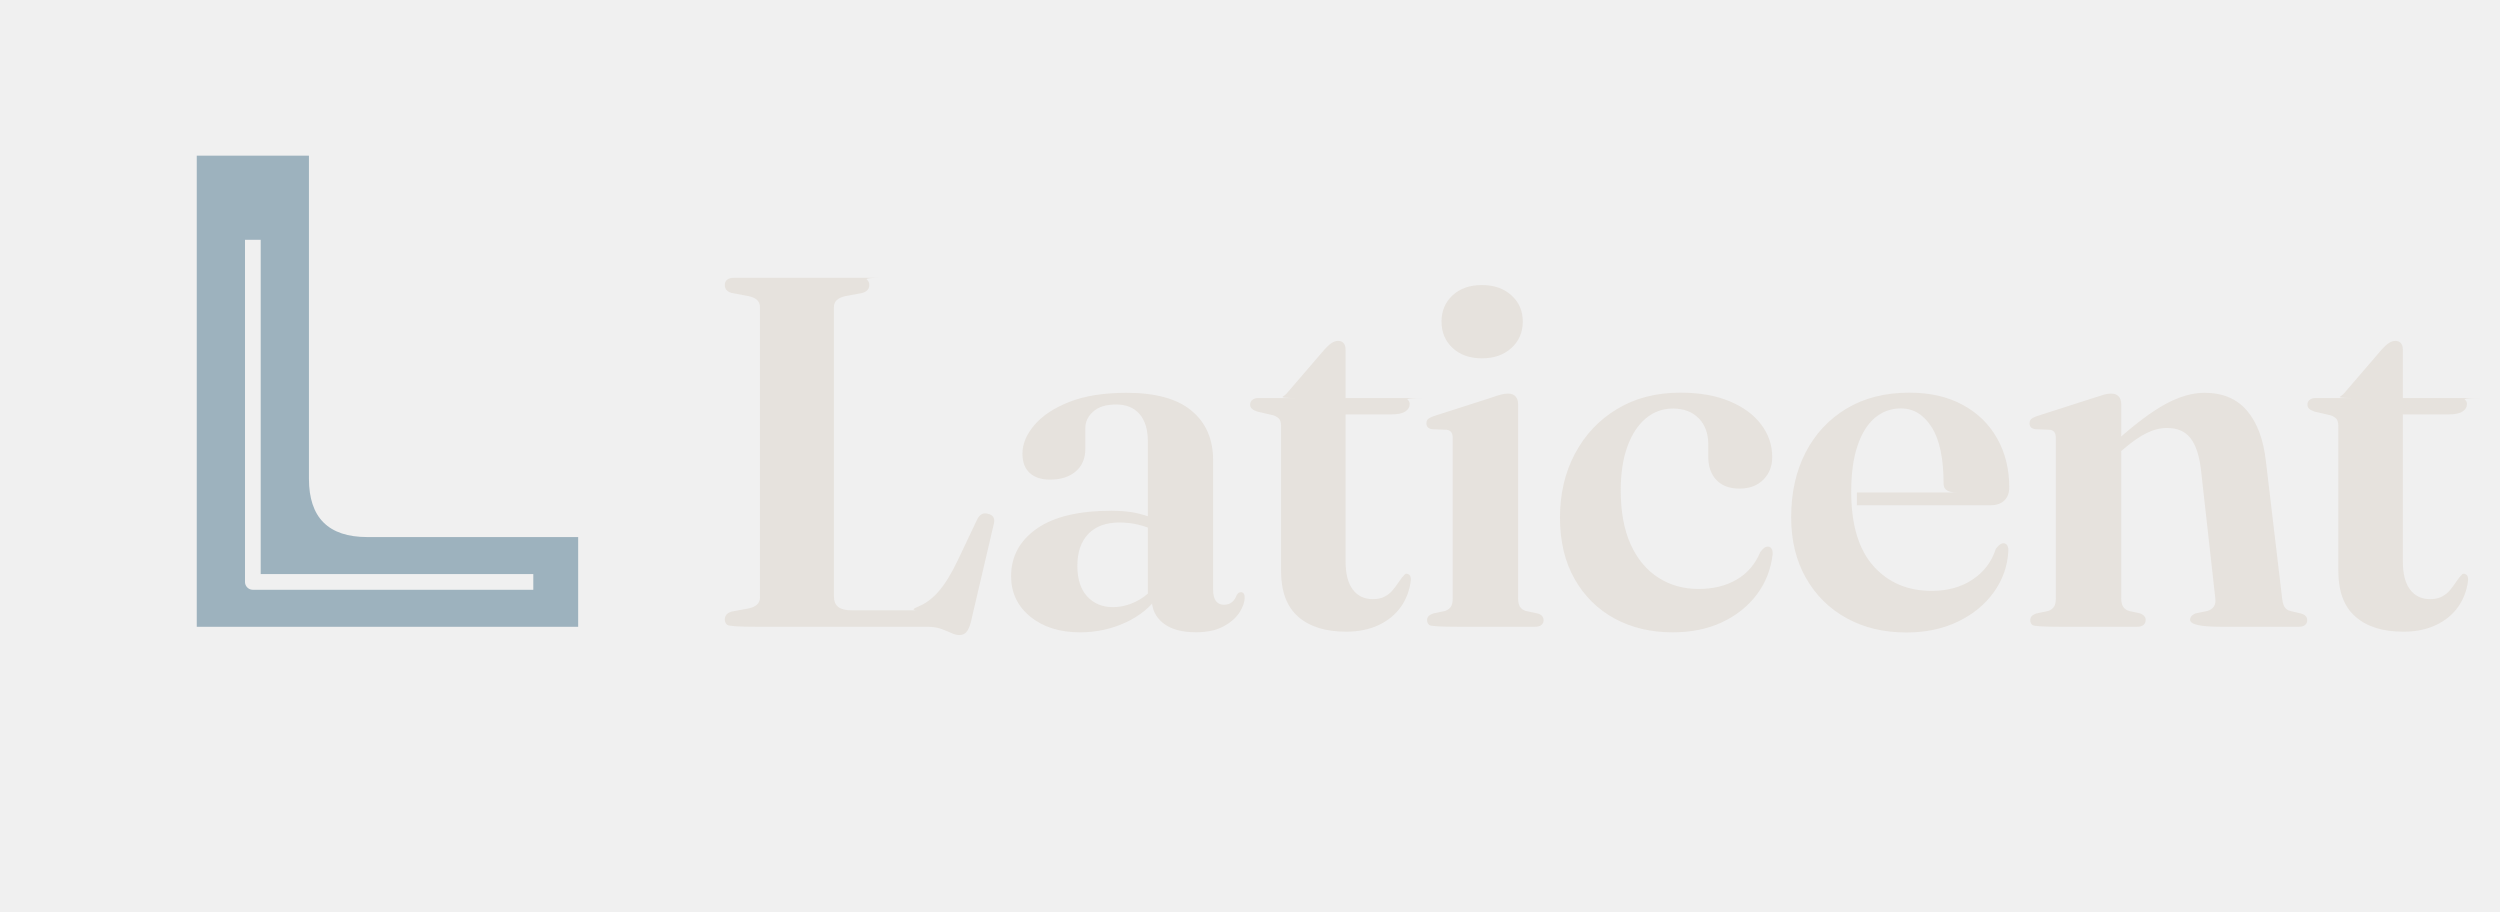
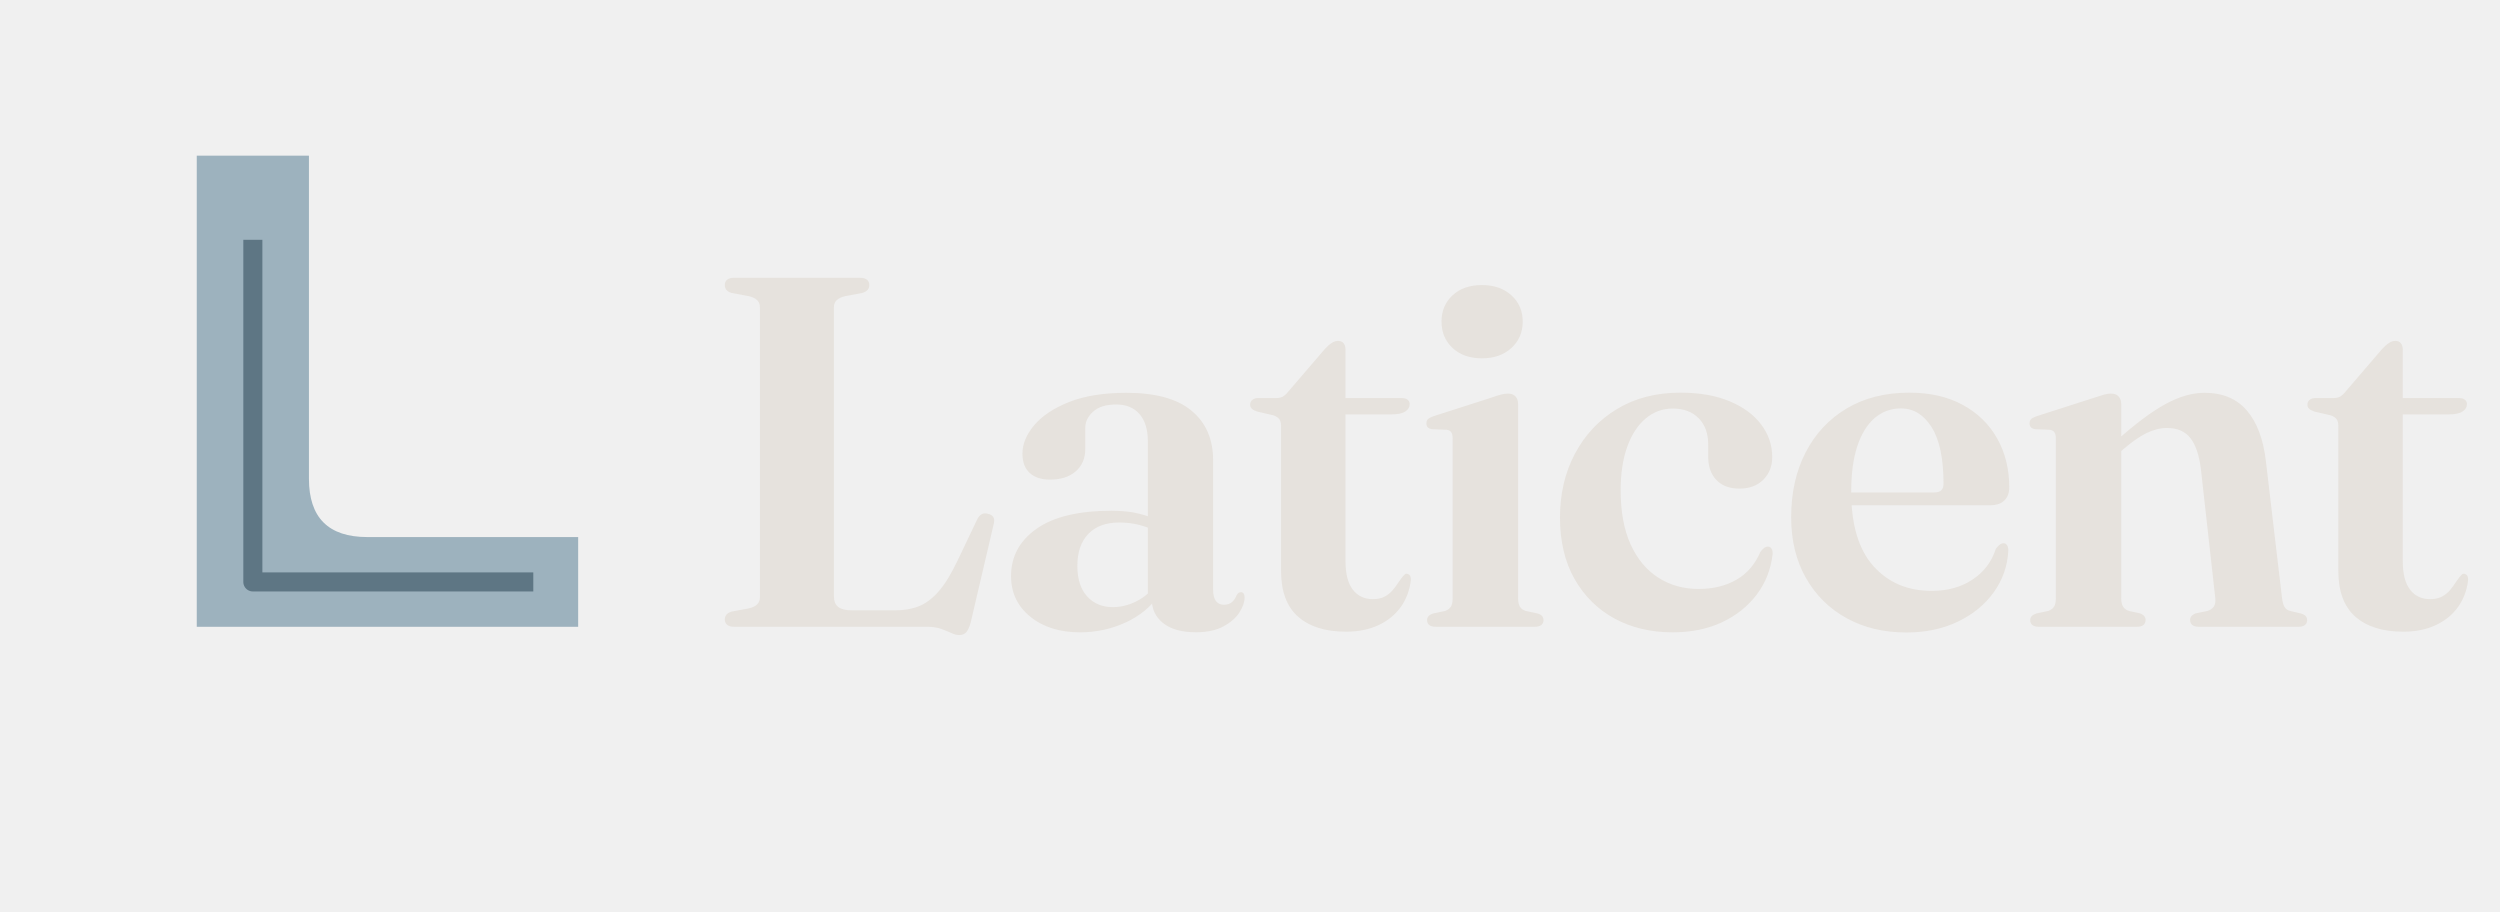
<svg xmlns="http://www.w3.org/2000/svg" viewBox="0 0 351 128" fill="none">
-   <style>.sf{fill:#9DB2BE}</style>
  <g transform="translate(4.0 6.89) scale(0.7875)">
-     <mask id="laticent-cut-lockup" maskUnits="userSpaceOnUse" x="0" y="0" width="128" height="128">
-       <rect width="128" height="128" fill="#fff" />
-       <path d="M40.00 34.00 L40.00 95.00 L90.00 95.00" fill="none" stroke-width="2.80" stroke-linecap="butt" stroke-linejoin="round" stroke="#000" />
-     </mask>
-     <path d="M30.00 19.00 L50.00 19.00 L50.00 76.60 Q50.00 87.00 60.40 87.00 L98.00 87.00 L98.00 103.00 L30.00 103.00 Z" class="sf" mask="url(#laticent-cut-lockup)" />
+     <clipPath id="laticent-cut-lockup">
+       <path d="M30.00 19.00 L50.00 19.00 L50.00 76.60 Q50.00 87.00 60.40 87.00 L98.00 87.00 L98.00 103.00 L30.00 103.00 Z" />
+     </clipPath>
+     <path d="M30.00 19.00 L50.00 19.00 L50.00 76.60 Q50.00 87.00 60.40 87.00 L98.00 87.00 L98.00 103.00 L30.00 103.00 Z" fill="#9DB2BE" />
+     <g clip-path="url(#laticent-cut-lockup)">
+       <path d="M40.00 34.00 L40.00 95.00 L90.00 95.00" fill="none" stroke-width="3.40" stroke-linecap="butt" stroke-linejoin="round" stroke="#5E7684" />
+     </g>
  </g>
  <g transform="translate(101.76 88.0)">
-     <path d="M19.27 -46.86 16.92 -46.42Q16.12 -46.24 15.72 -45.86Q15.32 -45.49 15.32 -44.86V-4.31Q15.32 -3.23 15.95 -2.77Q16.58 -2.31 17.83 -2.31H27.08Q25.84 -2.31 27.29 -2.90Q28.74 -3.49 30.06 -5.01Q31.37 -6.52 32.73 -9.37L35.42 -15.04Q35.68 -15.58 36.06 -15.80Q36.44 -16.01 36.95 -15.86Q37.50 -15.75 37.72 -15.37Q37.94 -15.00 37.74 -14.31L34.54 -0.62Q34.28 0.33 33.92 0.74Q33.57 1.16 32.92 1.16Q32.40 1.16 31.79 0.87Q31.18 0.59 30.37 0.29Q29.56 0.00 28.37 0.00H4.44Q0.66 0.00 0.33 -0.28Q-0.00 -0.57 -0.00 -1.01Q-0.00 -1.87 0.99 -2.14L3.36 -2.58Q4.16 -2.76 4.55 -3.14Q4.94 -3.51 4.94 -4.14V-44.86Q4.94 -45.49 4.55 -45.86Q4.16 -46.24 3.36 -46.42L0.99 -46.86Q-0.00 -47.13 -0.00 -47.99Q-0.00 -48.45 0.33 -48.73Q0.66 -49.00 1.33 -49.00H22.04Q19.63 -49.00 19.96 -48.73Q20.29 -48.45 20.29 -47.99Q20.29 -47.13 19.27 -46.86ZM59.94 -3.92V-4.48L59.40 -4.42V-26.01Q59.40 -28.51 58.24 -29.86Q57.07 -31.21 54.95 -31.21Q52.82 -31.21 51.72 -30.21Q50.62 -29.22 50.62 -27.91V-24.96Q50.62 -22.98 49.28 -21.82Q47.94 -20.66 45.66 -20.66Q43.83 -20.66 42.81 -21.60Q41.79 -22.54 41.79 -24.31Q41.79 -26.34 43.46 -28.31Q45.12 -30.28 48.37 -31.57Q51.62 -32.85 56.40 -32.85Q62.53 -32.85 65.54 -30.33Q68.56 -27.82 68.56 -23.39V-5.21Q68.56 -4.12 68.97 -3.60Q69.38 -3.09 70.07 -3.09Q70.76 -3.09 71.21 -3.46Q71.66 -3.84 71.86 -4.42Q71.97 -4.62 72.11 -4.74Q72.25 -4.86 72.46 -4.86Q72.72 -4.86 72.86 -4.66Q72.99 -4.45 72.99 -4.11Q72.99 -3.15 72.27 -2.02Q71.55 -0.89 70.03 -0.06Q68.51 0.77 66.15 0.77Q63.16 0.77 61.55 -0.51Q59.94 -1.79 59.94 -3.92ZM40.20 -7.12Q40.20 -11.23 43.78 -13.76Q47.35 -16.29 54.31 -16.29Q56.54 -16.29 58.17 -15.88Q59.79 -15.47 61.04 -14.84L60.51 -13.45Q59.32 -14.03 58.08 -14.33Q56.83 -14.64 55.37 -14.64Q52.59 -14.64 51.04 -13.04Q49.50 -11.43 49.50 -8.56Q49.50 -5.77 50.88 -4.26Q52.27 -2.76 54.47 -2.76Q56.16 -2.76 57.76 -3.56Q59.36 -4.36 60.45 -5.79L61.04 -4.53Q59.27 -1.98 56.27 -0.60Q53.28 0.78 49.88 0.78Q45.60 0.78 42.90 -1.42Q40.20 -3.61 40.20 -7.12ZM77.02 -29.69 74.77 -30.21Q74.23 -30.39 74.00 -30.62Q73.76 -30.85 73.76 -31.18Q73.76 -31.60 74.07 -31.86Q74.39 -32.11 74.86 -32.11H80.49Q77.96 -32.11 78.34 -32.31Q78.72 -32.52 79.15 -33.06L84.24 -38.98Q84.74 -39.54 85.20 -39.84Q85.67 -40.14 86.10 -40.14Q86.62 -40.14 86.89 -39.81Q87.16 -39.49 87.16 -38.89V-9.17Q87.16 -6.55 88.18 -5.22Q89.19 -3.88 90.99 -3.88Q92.00 -3.88 92.67 -4.25Q93.35 -4.62 93.80 -5.17Q94.26 -5.73 94.67 -6.35Q95.07 -6.97 95.54 -7.42Q95.86 -7.51 96.11 -7.29Q96.35 -7.07 96.32 -6.53Q96.07 -4.41 94.91 -2.78Q93.75 -1.15 91.78 -0.23Q89.82 0.69 87.23 0.69Q82.90 0.69 80.50 -1.42Q78.10 -3.53 78.10 -7.85V-28.19Q78.10 -28.84 77.86 -29.16Q77.61 -29.48 77.02 -29.69ZM83.85 -29.82 83.96 -32.11H98.14Q95.57 -32.11 95.87 -31.88Q96.16 -31.66 96.16 -31.26Q96.16 -30.64 95.55 -30.23Q94.94 -29.82 93.61 -29.82ZM111.38 -31.29V-4.02Q111.38 -3.22 111.65 -2.80Q111.92 -2.39 112.47 -2.22L114.03 -1.89Q114.53 -1.77 114.74 -1.52Q114.96 -1.27 114.96 -0.91Q114.96 -0.51 114.65 -0.25Q114.34 0.00 113.71 0.00H102.93Q99.21 0.00 98.91 -0.25Q98.60 -0.51 98.60 -0.91Q98.60 -1.27 98.81 -1.49Q99.02 -1.72 99.46 -1.87L101.12 -2.22Q101.68 -2.42 101.94 -2.81Q102.20 -3.20 102.20 -4.02V-26.45Q102.20 -27.04 102.00 -27.32Q101.79 -27.60 101.35 -27.66L99.30 -27.74Q98.88 -27.81 98.70 -28.01Q98.51 -28.21 98.51 -28.56Q98.51 -28.96 98.74 -29.17Q98.98 -29.38 99.55 -29.58L107.56 -32.15Q108.49 -32.49 109.01 -32.61Q109.53 -32.74 109.93 -32.74Q110.68 -32.74 111.03 -32.33Q111.38 -31.93 111.38 -31.29ZM106.30 -37.69Q103.75 -37.69 102.19 -39.14Q100.63 -40.59 100.63 -42.85Q100.63 -45.10 102.19 -46.54Q103.75 -47.98 106.30 -47.98Q108.85 -47.98 110.44 -46.54Q112.04 -45.10 112.04 -42.85Q112.04 -40.59 110.44 -39.14Q108.85 -37.69 106.30 -37.69ZM147.06 -23.81Q147.06 -21.91 145.82 -20.66Q144.58 -19.40 142.45 -19.40Q140.38 -19.40 139.23 -20.60Q138.08 -21.81 138.08 -23.88V-25.62Q138.08 -27.91 136.74 -29.27Q135.40 -30.64 133.12 -30.64Q130.96 -30.64 129.30 -29.25Q127.65 -27.86 126.72 -25.29Q125.79 -22.72 125.79 -19.15Q125.79 -14.64 127.19 -11.56Q128.59 -8.48 131.07 -6.90Q133.54 -5.31 136.72 -5.31Q139.79 -5.31 142.04 -6.61Q144.30 -7.91 145.39 -10.50Q145.74 -10.95 145.97 -11.11Q146.21 -11.26 146.47 -11.26Q146.81 -11.24 146.98 -10.94Q147.15 -10.64 147.12 -10.17Q146.74 -6.96 144.87 -4.49Q142.99 -2.02 139.98 -0.62Q136.98 0.78 133.08 0.78Q128.51 0.78 124.94 -1.15Q121.37 -3.09 119.32 -6.70Q117.26 -10.32 117.26 -15.34Q117.26 -20.35 119.37 -24.31Q121.47 -28.28 125.27 -30.57Q129.06 -32.87 134.15 -32.87Q138.20 -32.87 141.08 -31.66Q143.96 -30.46 145.51 -28.40Q147.06 -26.35 147.06 -23.81ZM180.34 -19.57Q180.34 -18.40 179.65 -17.73Q178.97 -17.06 177.65 -17.06H158.95V-18.86H172.95Q171.12 -18.86 171.12 -20.07Q171.12 -25.39 169.45 -28.02Q167.77 -30.66 165.14 -30.66Q163.04 -30.66 161.47 -29.33Q159.90 -28.00 159.03 -25.40Q158.15 -22.80 158.15 -18.98Q158.15 -12.02 161.27 -8.53Q164.38 -5.04 169.46 -5.04Q172.78 -5.04 175.17 -6.62Q177.57 -8.19 178.46 -10.96Q178.81 -11.41 179.06 -11.57Q179.30 -11.73 179.52 -11.73Q179.87 -11.73 180.06 -11.42Q180.24 -11.11 180.21 -10.61Q180.04 -7.45 178.16 -4.84Q176.29 -2.24 173.12 -0.72Q169.95 0.80 165.89 0.80Q161.14 0.80 157.50 -1.21Q153.86 -3.21 151.79 -6.86Q149.72 -10.50 149.72 -15.36Q149.72 -20.56 151.75 -24.48Q153.78 -28.41 157.50 -30.64Q161.22 -32.87 166.31 -32.87Q170.67 -32.87 173.82 -31.15Q176.97 -29.44 178.65 -26.43Q180.34 -23.42 180.34 -19.57ZM196.06 -31.29V-4.02Q196.06 -3.22 196.33 -2.81Q196.60 -2.40 197.15 -2.22L198.69 -1.89Q199.49 -1.58 199.49 -0.98Q199.49 0.00 198.24 0.00H187.61Q183.89 0.00 183.59 -0.25Q183.29 -0.51 183.29 -0.91Q183.29 -1.27 183.49 -1.49Q183.70 -1.72 184.15 -1.87L185.81 -2.22Q186.36 -2.42 186.62 -2.81Q186.88 -3.20 186.88 -4.02V-26.45Q186.88 -27.04 186.68 -27.32Q186.48 -27.60 186.04 -27.66L183.98 -27.74Q183.57 -27.81 183.38 -28.01Q183.19 -28.21 183.19 -28.56Q183.19 -28.96 183.43 -29.17Q183.66 -29.38 184.23 -29.58L192.24 -32.15Q193.16 -32.45 193.67 -32.60Q194.18 -32.74 194.65 -32.74Q195.35 -32.74 195.71 -32.33Q196.06 -31.93 196.06 -31.29ZM195.17 -23.89 194.12 -24.98 195.44 -26.17Q199.42 -29.72 202.31 -31.29Q205.20 -32.85 207.75 -32.85Q211.58 -32.85 213.71 -30.35Q215.85 -27.85 216.37 -23.27L218.63 -4.17Q218.71 -3.28 218.97 -2.82Q219.23 -2.35 219.83 -2.21L221.27 -1.87Q221.76 -1.74 221.96 -1.50Q222.17 -1.27 222.17 -0.91Q222.17 -0.51 221.87 -0.25Q221.57 0.00 220.94 0.00H210.09Q205.73 0.00 205.73 -0.98Q205.73 -1.57 206.52 -1.89L208.15 -2.22Q208.77 -2.40 209.07 -2.85Q209.38 -3.30 209.25 -4.17L207.25 -22.10Q206.90 -25.04 205.79 -26.48Q204.67 -27.91 202.51 -27.91Q201.08 -27.91 199.63 -27.20Q198.17 -26.48 196.51 -25.05ZM225.46 -29.69 223.21 -30.21Q222.67 -30.39 222.44 -30.62Q222.20 -30.85 222.20 -31.18Q222.20 -31.60 222.51 -31.86Q222.83 -32.11 223.30 -32.11H228.93Q226.40 -32.11 226.78 -32.31Q227.16 -32.52 227.59 -33.06L232.68 -38.98Q233.18 -39.54 233.64 -39.84Q234.11 -40.14 234.54 -40.14Q235.06 -40.14 235.33 -39.81Q235.60 -39.49 235.60 -38.89V-9.17Q235.60 -6.55 236.62 -5.22Q237.63 -3.88 239.43 -3.88Q240.44 -3.88 241.11 -4.25Q241.79 -4.62 242.24 -5.17Q242.70 -5.73 243.11 -6.35Q243.51 -6.97 243.98 -7.42Q244.30 -7.51 244.55 -7.29Q244.79 -7.07 244.76 -6.53Q244.51 -4.41 243.35 -2.78Q242.19 -1.15 240.22 -0.23Q238.26 0.69 235.67 0.69Q231.34 0.69 228.94 -1.42Q226.54 -3.53 226.54 -7.85V-28.19Q226.54 -28.84 226.30 -29.16Q226.05 -29.48 225.46 -29.69ZM232.29 -29.82 232.40 -32.11H246.58Q244.01 -32.11 244.31 -31.88Q244.60 -31.66 244.60 -31.26Q244.60 -30.64 243.99 -30.23Q243.38 -29.82 242.05 -29.82Z" fill="#E6E2DD" />
+     <path d="M19.26 -46.86 16.91 -46.42Q16.12 -46.24 15.72 -45.86Q15.32 -45.49 15.32 -44.86V-4.31Q15.32 -3.23 15.95 -2.77Q16.58 -2.31 17.83 -2.31H23.97Q25.84 -2.31 27.29 -2.90Q28.74 -3.49 30.06 -5.01Q31.37 -6.52 32.72 -9.37L35.42 -15.04Q35.68 -15.58 36.06 -15.80Q36.44 -16.01 36.95 -15.86Q37.50 -15.75 37.72 -15.37Q37.93 -15.00 37.73 -14.31L34.53 -0.62Q34.27 0.33 33.92 0.74Q33.57 1.16 32.92 1.16Q32.39 1.16 31.79 0.87Q31.18 0.59 30.36 0.29Q29.55 0.00 28.37 0.00H1.32Q0.66 0.00 0.33 -0.28Q0.00 -0.57 0.00 -1.01Q0.00 -1.87 0.99 -2.14L3.36 -2.58Q4.15 -2.76 4.54 -3.14Q4.93 -3.51 4.93 -4.14V-44.86Q4.93 -45.49 4.54 -45.86Q4.15 -46.24 3.36 -46.42L0.99 -46.86Q0.00 -47.13 0.00 -47.99Q0.00 -48.45 0.33 -48.73Q0.66 -49.00 1.32 -49.00H18.93Q19.63 -49.00 19.96 -48.73Q20.29 -48.45 20.29 -47.99Q20.29 -47.13 19.26 -46.86ZM59.94 -3.92V-4.48L59.40 -4.42V-26.01Q59.40 -28.51 58.23 -29.86Q57.07 -31.21 54.95 -31.21Q52.82 -31.21 51.72 -30.21Q50.61 -29.22 50.61 -27.91V-24.96Q50.61 -22.98 49.27 -21.82Q47.93 -20.66 45.66 -20.66Q43.83 -20.66 42.81 -21.60Q41.79 -22.54 41.79 -24.31Q41.79 -26.34 43.45 -28.31Q45.12 -30.28 48.37 -31.57Q51.61 -32.85 56.39 -32.85Q62.52 -32.85 65.54 -30.33Q68.56 -27.82 68.56 -23.39V-5.21Q68.56 -4.12 68.97 -3.60Q69.38 -3.09 70.07 -3.09Q70.76 -3.09 71.20 -3.46Q71.65 -3.84 71.85 -4.42Q71.97 -4.62 72.11 -4.74Q72.25 -4.86 72.46 -4.86Q72.72 -4.86 72.85 -4.66Q72.98 -4.45 72.98 -4.11Q72.98 -3.15 72.26 -2.02Q71.54 -0.89 70.02 -0.06Q68.50 0.77 66.15 0.77Q63.16 0.77 61.55 -0.51Q59.94 -1.79 59.94 -3.92ZM40.19 -7.12Q40.19 -11.23 43.77 -13.76Q47.35 -16.29 54.31 -16.29Q56.53 -16.29 58.16 -15.88Q59.79 -15.47 61.04 -14.84L60.50 -13.45Q59.31 -14.03 58.07 -14.33Q56.83 -14.64 55.36 -14.64Q52.58 -14.64 51.04 -13.04Q49.50 -11.43 49.50 -8.56Q49.50 -5.77 50.88 -4.26Q52.26 -2.76 54.47 -2.76Q56.16 -2.76 57.76 -3.56Q59.36 -4.36 60.44 -5.79L61.04 -4.53Q59.27 -1.98 56.27 -0.60Q53.27 0.78 49.88 0.78Q45.59 0.78 42.89 -1.42Q40.19 -3.61 40.19 -7.12ZM77.02 -29.69 74.77 -30.21Q74.23 -30.39 73.99 -30.62Q73.76 -30.85 73.76 -31.18Q73.76 -31.60 74.07 -31.86Q74.38 -32.11 74.86 -32.11H77.38Q77.95 -32.11 78.34 -32.31Q78.72 -32.52 79.15 -33.06L84.23 -38.98Q84.73 -39.54 85.20 -39.84Q85.66 -40.14 86.09 -40.14Q86.61 -40.14 86.88 -39.81Q87.15 -39.49 87.15 -38.89V-9.17Q87.15 -6.55 88.17 -5.22Q89.19 -3.88 90.99 -3.88Q92.00 -3.88 92.67 -4.25Q93.34 -4.62 93.80 -5.17Q94.26 -5.73 94.66 -6.35Q95.06 -6.97 95.54 -7.42Q95.86 -7.51 96.11 -7.29Q96.35 -7.07 96.32 -6.53Q96.07 -4.41 94.91 -2.78Q93.74 -1.15 91.78 -0.23Q89.81 0.69 87.22 0.69Q82.89 0.69 80.49 -1.42Q78.10 -3.53 78.10 -7.85V-28.19Q78.10 -28.84 77.85 -29.16Q77.61 -29.48 77.02 -29.69ZM83.84 -29.82 83.95 -32.11H95.03Q95.57 -32.11 95.86 -31.88Q96.16 -31.66 96.16 -31.26Q96.16 -30.64 95.55 -30.23Q94.94 -29.82 93.61 -29.82ZM111.38 -31.29V-4.02Q111.38 -3.22 111.65 -2.80Q111.91 -2.39 112.47 -2.22L114.03 -1.89Q114.52 -1.77 114.74 -1.52Q114.95 -1.27 114.95 -0.91Q114.95 -0.51 114.64 -0.25Q114.33 0.00 113.71 0.00H99.81Q99.20 0.00 98.90 -0.25Q98.60 -0.51 98.60 -0.91Q98.60 -1.27 98.81 -1.49Q99.01 -1.72 99.46 -1.87L101.12 -2.22Q101.67 -2.42 101.93 -2.81Q102.19 -3.20 102.19 -4.02V-26.45Q102.19 -27.04 101.99 -27.32Q101.79 -27.60 101.35 -27.66L99.29 -27.74Q98.88 -27.81 98.69 -28.01Q98.51 -28.21 98.51 -28.56Q98.51 -28.96 98.74 -29.17Q98.97 -29.38 99.55 -29.58L107.56 -32.15Q108.49 -32.49 109.01 -32.61Q109.53 -32.74 109.92 -32.74Q110.67 -32.74 111.03 -32.33Q111.38 -31.93 111.38 -31.29ZM106.30 -37.69Q103.74 -37.69 102.18 -39.14Q100.63 -40.59 100.63 -42.85Q100.63 -45.10 102.18 -46.54Q103.74 -47.98 106.30 -47.98Q108.85 -47.98 110.44 -46.54Q112.03 -45.10 112.03 -42.85Q112.03 -40.59 110.44 -39.14Q108.85 -37.69 106.30 -37.69ZM147.06 -23.81Q147.06 -21.91 145.82 -20.66Q144.57 -19.40 142.44 -19.40Q140.38 -19.40 139.23 -20.60Q138.07 -21.81 138.07 -23.88V-25.62Q138.07 -27.91 136.74 -29.27Q135.40 -30.64 133.11 -30.64Q130.95 -30.64 129.30 -29.25Q127.64 -27.86 126.71 -25.29Q125.78 -22.72 125.78 -19.15Q125.78 -14.64 127.18 -11.56Q128.59 -8.48 131.06 -6.90Q133.54 -5.31 136.71 -5.31Q139.78 -5.31 142.04 -6.61Q144.29 -7.91 145.39 -10.50Q145.73 -10.95 145.97 -11.11Q146.20 -11.26 146.47 -11.26Q146.81 -11.24 146.98 -10.94Q147.15 -10.64 147.11 -10.17Q146.74 -6.96 144.86 -4.49Q142.98 -2.02 139.98 -0.62Q136.97 0.78 133.08 0.78Q128.50 0.78 124.93 -1.15Q121.37 -3.09 119.31 -6.70Q117.26 -10.32 117.26 -15.34Q117.26 -20.35 119.37 -24.31Q121.47 -28.28 125.26 -30.57Q129.06 -32.87 134.15 -32.87Q138.20 -32.87 141.08 -31.66Q143.96 -30.46 145.51 -28.40Q147.06 -26.35 147.06 -23.81ZM180.34 -19.57Q180.34 -18.40 179.65 -17.73Q178.96 -17.06 177.64 -17.06H155.83V-18.86H169.84Q171.11 -18.86 171.11 -20.07Q171.11 -25.39 169.44 -28.02Q167.77 -30.66 165.14 -30.66Q163.04 -30.66 161.47 -29.33Q159.90 -28.00 159.02 -25.40Q158.15 -22.80 158.15 -18.98Q158.15 -12.02 161.26 -8.53Q164.38 -5.04 169.46 -5.04Q172.77 -5.04 175.17 -6.62Q177.57 -8.19 178.46 -10.96Q178.81 -11.41 179.05 -11.57Q179.30 -11.73 179.51 -11.73Q179.87 -11.73 180.05 -11.42Q180.24 -11.11 180.20 -10.61Q180.03 -7.45 178.16 -4.84Q176.29 -2.24 173.12 -0.72Q169.95 0.80 165.89 0.80Q161.14 0.80 157.50 -1.21Q153.86 -3.21 151.79 -6.86Q149.72 -10.50 149.72 -15.36Q149.72 -20.56 151.75 -24.48Q153.77 -28.41 157.49 -30.64Q161.22 -32.87 166.31 -32.87Q170.67 -32.87 173.82 -31.15Q176.96 -29.44 178.65 -26.43Q180.34 -23.42 180.34 -19.57ZM196.06 -31.29V-4.02Q196.06 -3.22 196.33 -2.81Q196.60 -2.40 197.15 -2.22L198.69 -1.89Q199.48 -1.58 199.48 -0.98Q199.48 0.00 198.24 0.00H184.50Q183.89 0.00 183.58 -0.25Q183.28 -0.51 183.28 -0.91Q183.28 -1.27 183.49 -1.49Q183.70 -1.72 184.14 -1.87L185.80 -2.22Q186.36 -2.42 186.62 -2.81Q186.88 -3.20 186.88 -4.02V-26.45Q186.88 -27.04 186.67 -27.32Q186.47 -27.60 186.03 -27.66L183.98 -27.74Q183.56 -27.81 183.38 -28.01Q183.19 -28.21 183.19 -28.56Q183.19 -28.96 183.42 -29.17Q183.66 -29.38 184.23 -29.58L192.24 -32.15Q193.15 -32.45 193.66 -32.60Q194.17 -32.74 194.64 -32.74Q195.34 -32.74 195.70 -32.33Q196.06 -31.93 196.06 -31.29ZM195.16 -23.89 194.11 -24.98 195.43 -26.17Q199.42 -29.72 202.31 -31.29Q205.19 -32.85 207.75 -32.85Q211.58 -32.85 213.71 -30.35Q215.84 -27.85 216.37 -23.27L218.62 -4.17Q218.71 -3.28 218.97 -2.82Q219.22 -2.35 219.83 -2.21L221.27 -1.87Q221.75 -1.74 221.96 -1.50Q222.16 -1.27 222.16 -0.91Q222.16 -0.51 221.86 -0.25Q221.56 0.00 220.94 0.00H206.97Q205.73 0.00 205.73 -0.98Q205.73 -1.57 206.52 -1.89L208.15 -2.22Q208.76 -2.40 209.07 -2.85Q209.37 -3.30 209.25 -4.17L207.25 -22.10Q206.90 -25.04 205.78 -26.48Q204.67 -27.91 202.51 -27.91Q201.08 -27.91 199.62 -27.20Q198.17 -26.48 196.50 -25.05ZM225.46 -29.69 223.21 -30.21Q222.67 -30.39 222.43 -30.62Q222.20 -30.85 222.20 -31.18Q222.20 -31.60 222.51 -31.86Q222.82 -32.11 223.30 -32.11H225.82Q226.39 -32.11 226.78 -32.31Q227.16 -32.52 227.59 -33.06L232.67 -38.98Q233.17 -39.54 233.64 -39.84Q234.10 -40.14 234.53 -40.14Q235.05 -40.14 235.32 -39.81Q235.59 -39.49 235.59 -38.89V-9.17Q235.59 -6.55 236.61 -5.22Q237.63 -3.88 239.43 -3.88Q240.44 -3.88 241.11 -4.25Q241.78 -4.62 242.24 -5.17Q242.70 -5.73 243.10 -6.35Q243.50 -6.97 243.98 -7.42Q244.30 -7.51 244.55 -7.29Q244.79 -7.07 244.76 -6.53Q244.51 -4.41 243.35 -2.78Q242.18 -1.15 240.22 -0.23Q238.25 0.69 235.66 0.69Q231.33 0.69 228.93 -1.42Q226.54 -3.53 226.54 -7.85V-28.19Q226.54 -28.84 226.29 -29.16Q226.05 -29.48 225.46 -29.69ZM232.28 -29.82 232.39 -32.11H243.47Q244.01 -32.11 244.30 -31.88Q244.60 -31.66 244.60 -31.26Q244.60 -30.64 243.99 -30.23Q243.38 -29.82 242.05 -29.82Z" fill="#E6E2DD" />
  </g>
</svg>
